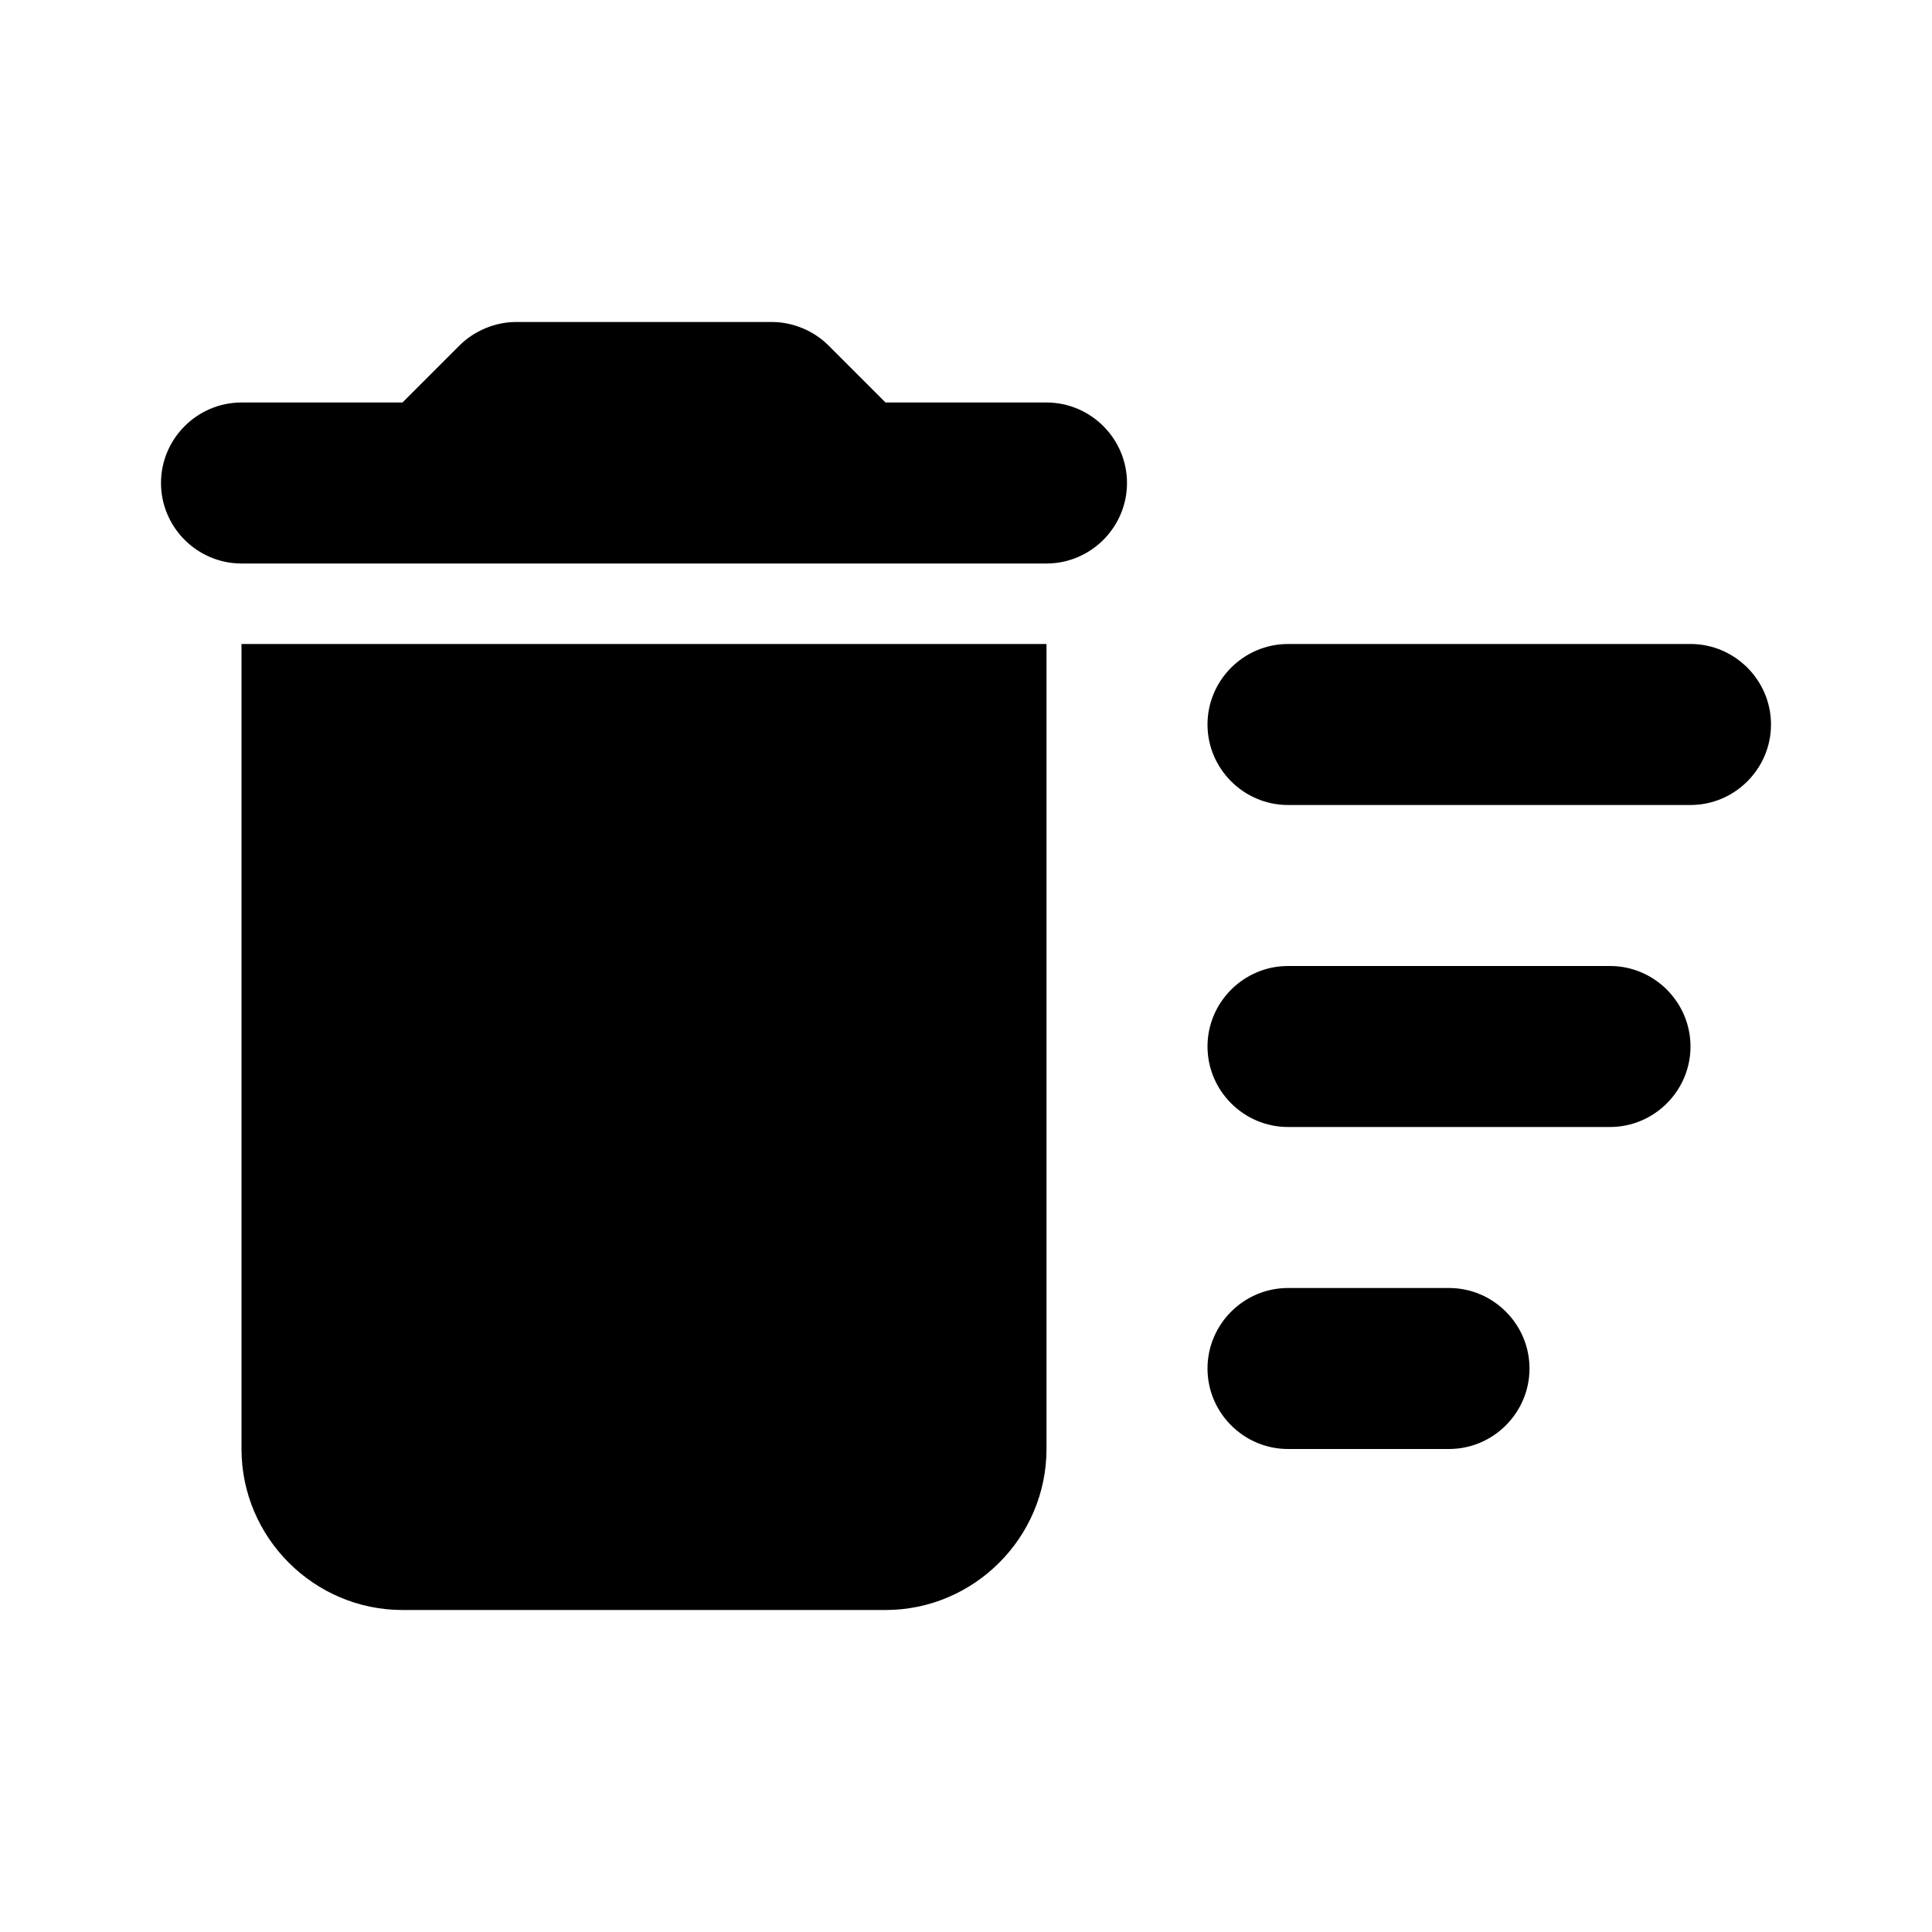
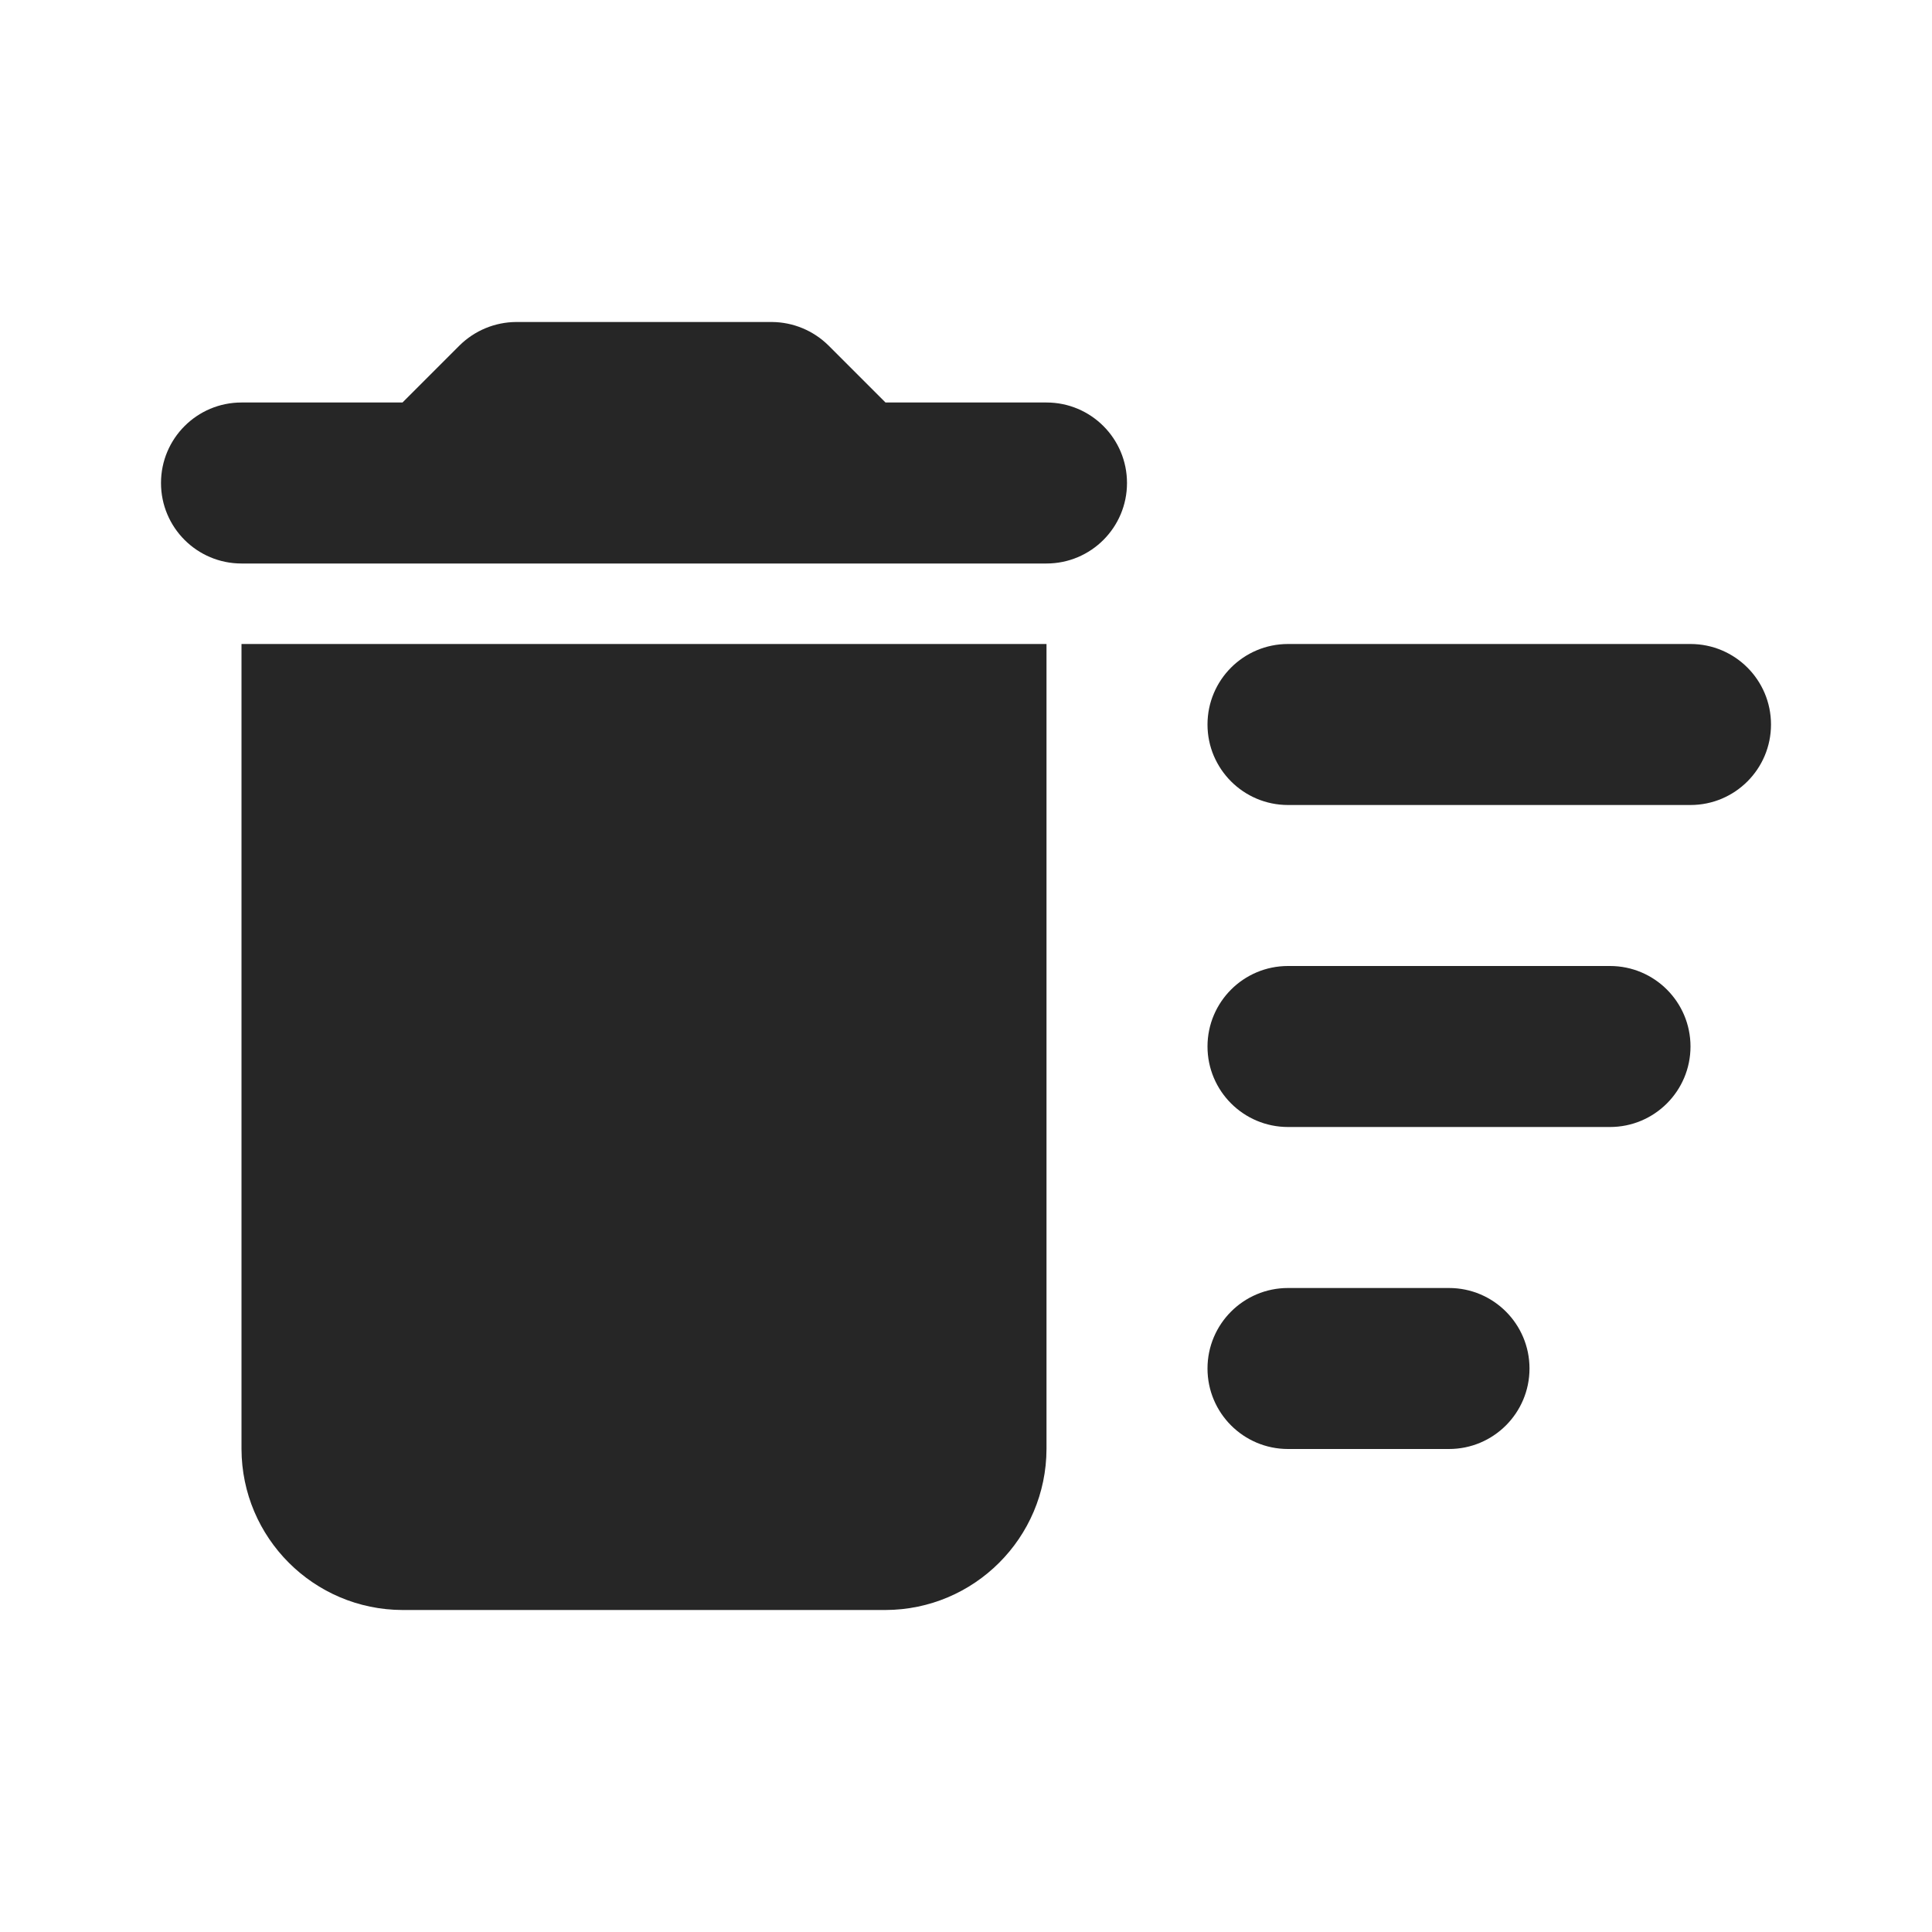
- <svg xmlns="http://www.w3.org/2000/svg" width="24" height="24" viewBox="0 0 24 24">
-   <path fill="none" d="M0 0h24v24H0V0z" />
-   <path d="M16 16h2c.55 0 1 .45 1 1s-.45 1-1 1h-2c-.55 0-1-.45-1-1s.45-1 1-1zm0-8h5c.55 0 1 .45 1 1s-.45 1-1 1h-5c-.55 0-1-.45-1-1s.45-1 1-1zm0 4h4c.55 0 1 .45 1 1s-.45 1-1 1h-4c-.55 0-1-.45-1-1s.45-1 1-1zM3 18c0 1.1.9 2 2 2h6c1.1 0 2-.9 2-2V8H3v10zM13 5h-2l-.71-.71c-.18-.18-.44-.29-.7-.29H6.41c-.26 0-.52.11-.7.29L5 5H3c-.55 0-1 .45-1 1s.45 1 1 1h10c.55 0 1-.45 1-1s-.45-1-1-1z" />
+ <svg xmlns="http://www.w3.org/2000/svg" id="_3deletecursor" data-name="3deletecursor" width="24" height="24" viewBox="0 0 24 24">
+   <path id="Caminho_44" data-name="Caminho 44" d="M0,0H24V24H0Z" fill="none" />
+   <path id="Caminho_45" data-name="Caminho 45" d="M16,16h2a1,1,0,0,1,0,2H16a1,1,0,0,1,0-2Zm0-8h5a1,1,0,0,1,0,2H16a1,1,0,0,1,0-2Zm0,4h4a1,1,0,0,1,0,2H16a1,1,0,0,1,0-2ZM3,18a2.006,2.006,0,0,0,2,2h6a2.006,2.006,0,0,0,2-2V8H3ZM13,5H11l-.71-.71A1.009,1.009,0,0,0,9.59,4H6.41a1.009,1.009,0,0,0-.7.29L5,5H3A1,1,0,0,0,3,7H13a1,1,0,0,0,0-2Z" fill="#262626" />
</svg>
